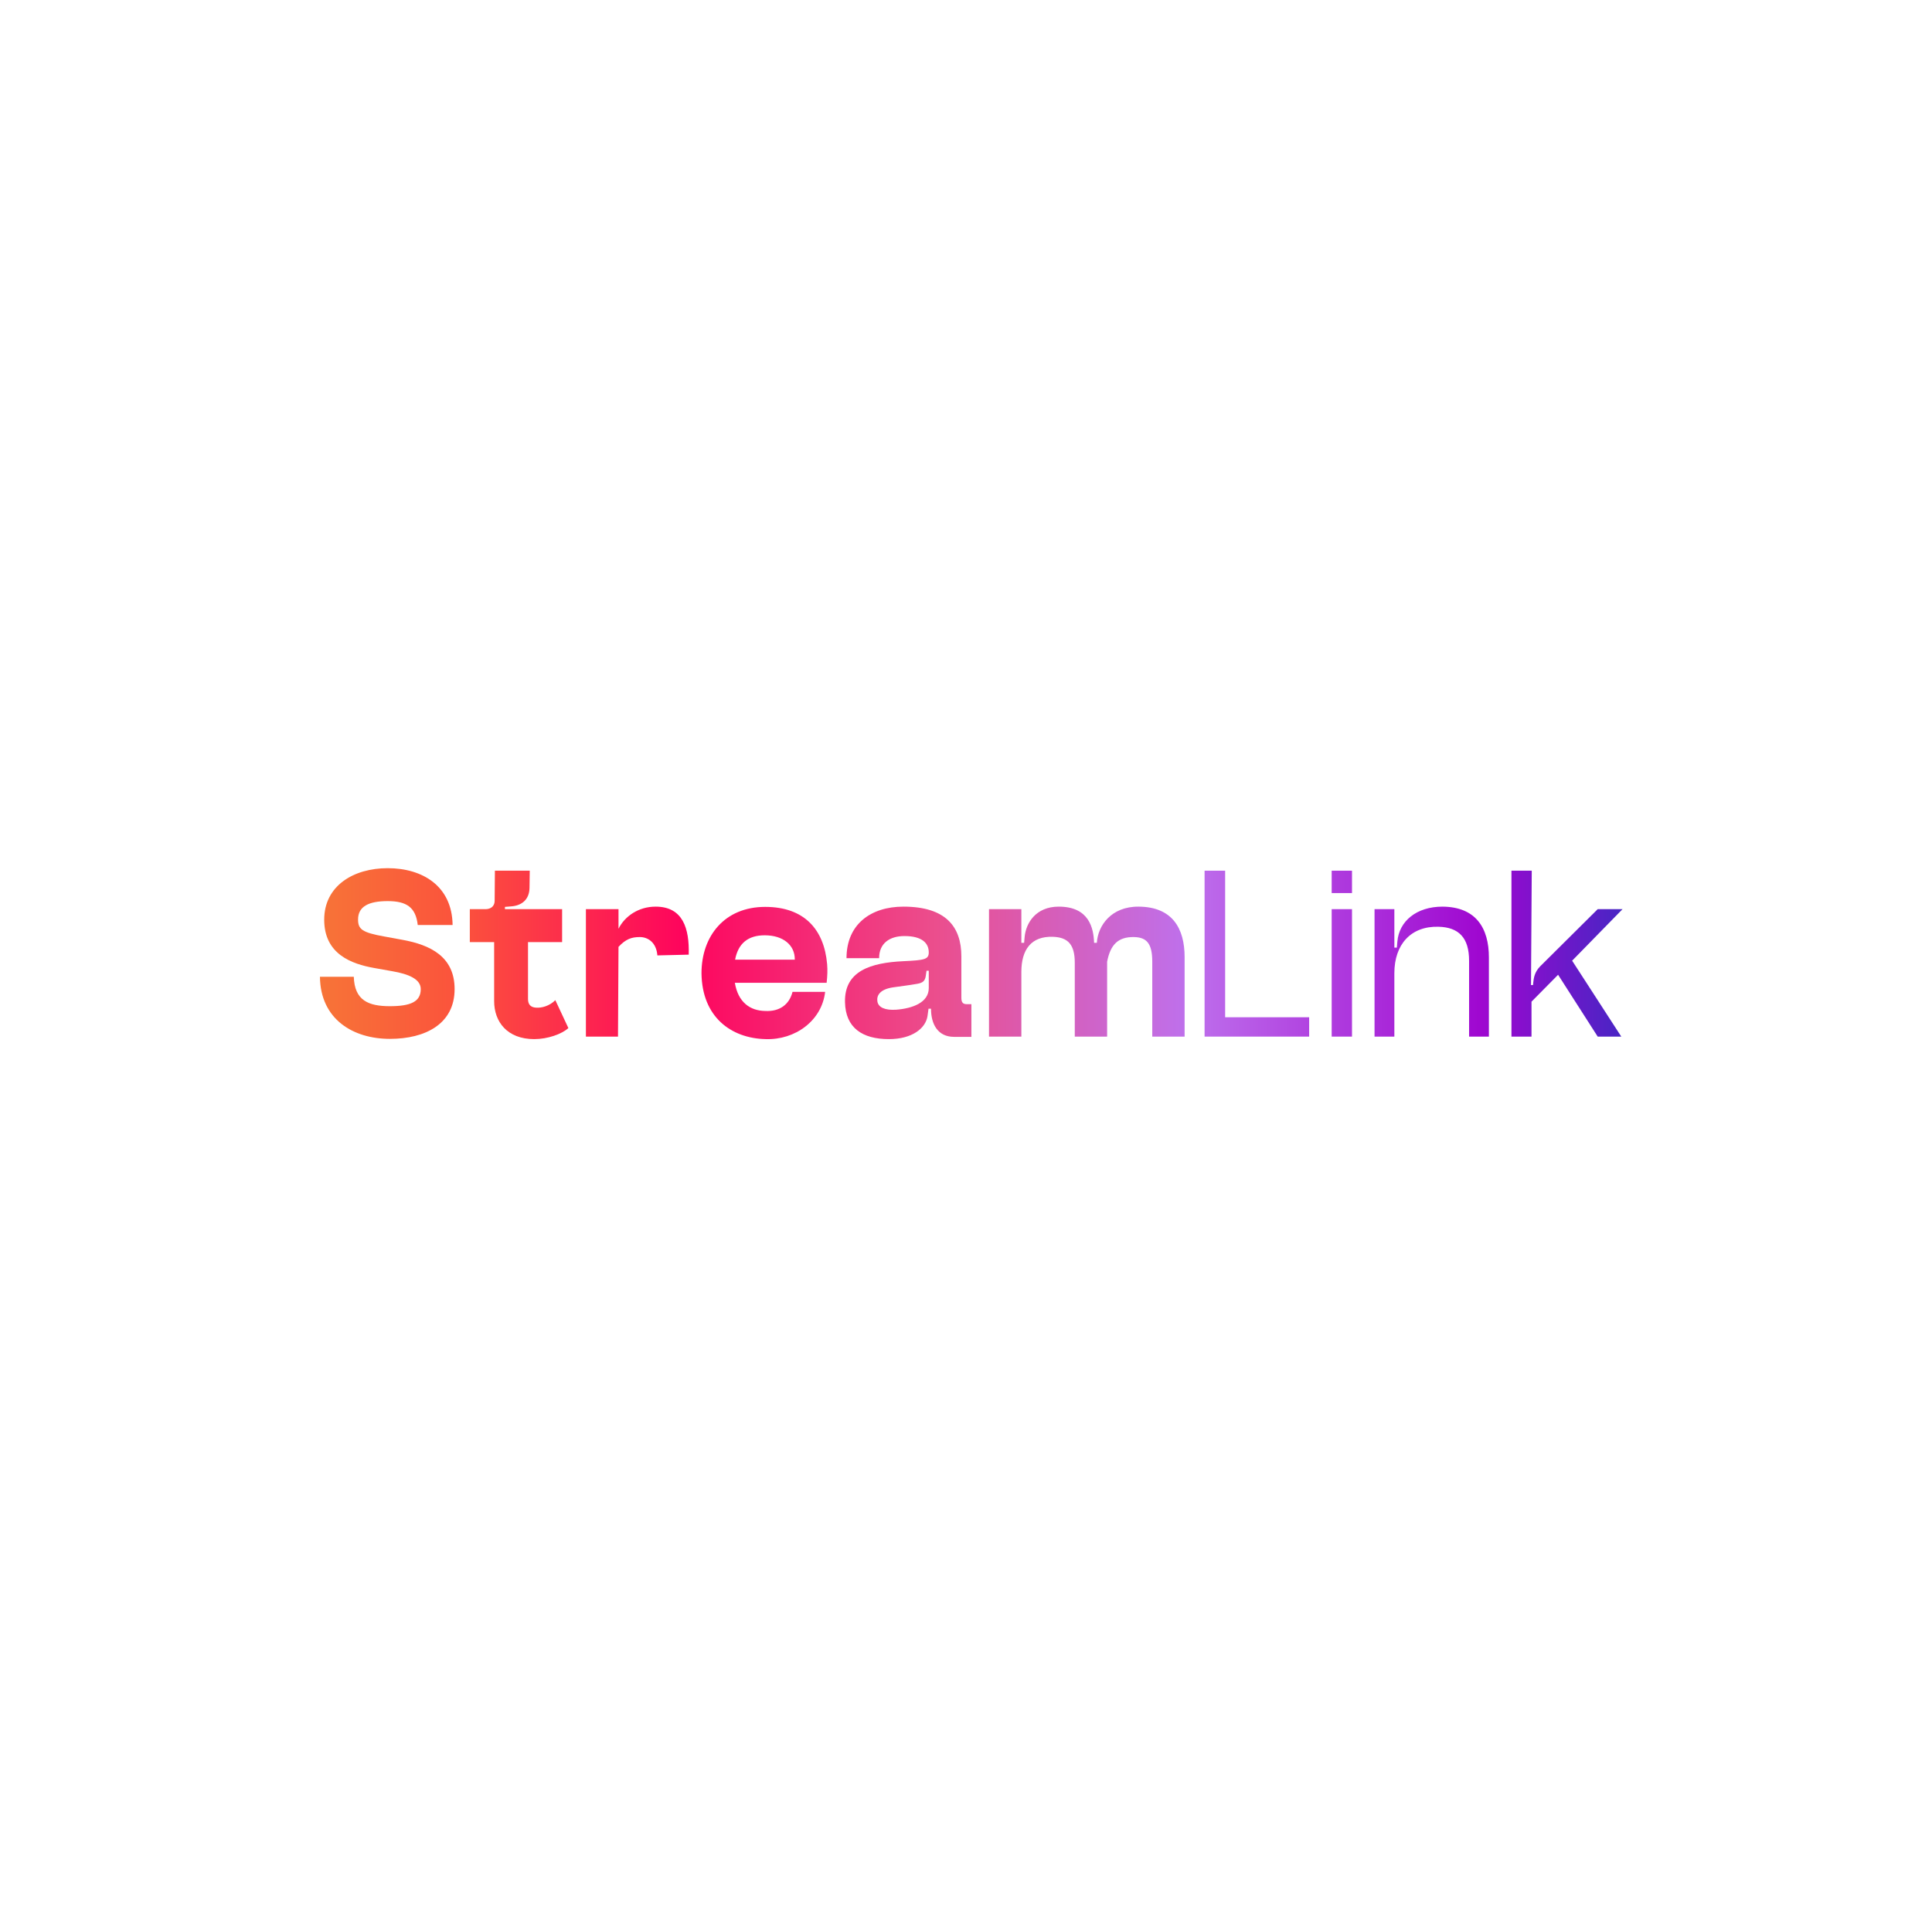
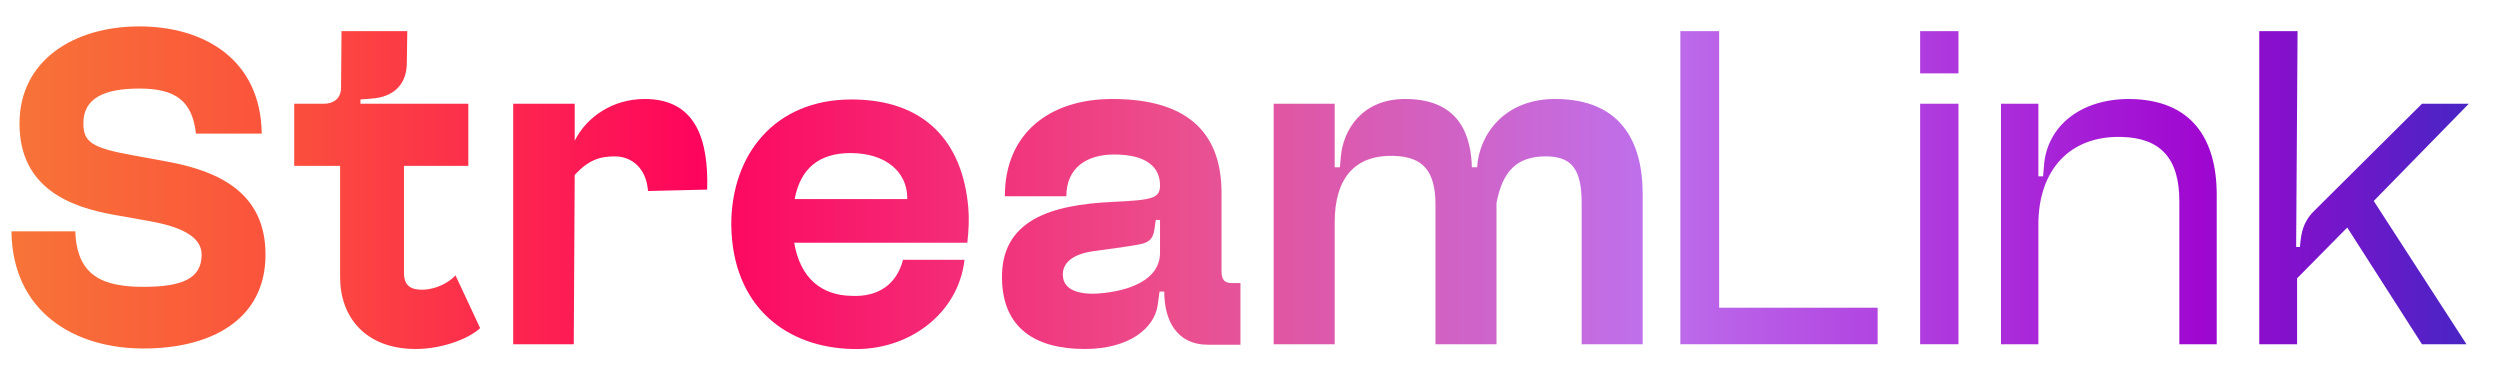
- <svg xmlns="http://www.w3.org/2000/svg" width="1108" height="1093" viewBox="0 0 1108 1093" fill="none">
+ <svg xmlns="http://www.w3.org/2000/svg" viewBox="180 490 760 115" fill="none">
  <path d="M239.575 530.619C238.424 520.524 233.247 516.919 222.316 516.919C211.53 516.919 205.345 519.947 205.345 527.446C205.345 533.071 207.646 534.945 220.59 537.253L230.802 539.127C246.622 542.012 260.717 548.645 260.717 567.393C260.717 587.294 244.033 595.946 223.611 595.946C202.613 595.946 183.772 584.842 183.484 560.326H202.9C203.332 573.882 211.242 577.199 223.611 577.199C235.548 577.199 241.301 574.603 241.301 567.393C241.301 561.624 234.253 558.74 225.049 557.154L214.55 555.279C201.606 552.972 185.929 547.347 185.929 527.591C185.929 508.122 202.756 498.027 222.316 498.027C242.307 498.027 259.278 508.266 259.566 530.619H239.575Z" fill="url(#paint0_linear_26915_1207)" />
  <path d="M283.391 540.425H269.44V521.534H278.501C280.658 521.534 283.679 520.524 283.679 516.631L283.822 499.469H303.814L303.67 509.42C303.526 516.198 299.068 519.515 293.171 519.947L289.575 520.236V521.534H322.367V540.425H302.807V573.017C302.807 576.189 304.245 577.92 307.697 578.064C310.573 578.208 315.032 577.199 318.483 573.738L325.962 589.745C322.223 593.206 314.025 596.091 306.402 596.091C290.87 596.091 283.391 586.14 283.391 574.315V540.425Z" fill="url(#paint1_linear_26915_1207)" />
  <path d="M377.003 548.068C376.428 540.714 371.682 537.541 366.936 537.541C362.19 537.541 358.882 538.695 354.711 543.165L354.423 594.648H336.014V521.534H354.711V532.782C358.306 525.572 366.217 520.092 375.996 520.092C391.673 520.092 395.412 532.638 394.981 547.636L377.003 548.068Z" fill="url(#paint2_linear_26915_1207)" />
  <path d="M473.211 568.979C471.341 585.563 455.952 596.667 439.125 596.091C419.278 595.658 402.594 583.4 402.307 558.307C402.307 536.964 415.538 520.236 438.838 520.236C461.13 520.236 472.636 533.071 474.361 553.116C474.649 556.577 474.505 559.894 474.074 563.787H421.435C423.305 574.892 430.064 579.795 438.838 579.939C447.035 580.372 452.644 576.334 454.514 568.979H473.211ZM421.579 550.52H455.808V550.232C455.808 542.3 449.337 536.532 438.55 536.532C428.914 536.532 423.305 541.291 421.579 550.52Z" fill="url(#paint3_linear_26915_1207)" />
  <path d="M503.164 574.315C503.595 577.92 507.622 579.651 513.951 579.218C523.443 578.497 532.647 575.036 532.647 566.816V556.865H531.353L530.922 559.894C530.49 562.634 529.34 563.787 526.032 564.364C521.142 565.229 516.252 565.806 512.225 566.383C504.458 567.537 502.733 571.142 503.164 574.315ZM485.474 549.655C485.474 530.331 499.281 520.092 518.121 520.092C542.427 520.092 551.344 531.628 551.344 548.645V572.44C551.344 575.18 552.351 576.045 554.508 576.045H557.097V594.793H547.173C537.681 594.793 533.942 587.294 533.942 578.785V578.641H532.504L531.928 582.823C530.922 589.745 523.299 596.091 509.78 596.091C494.535 596.091 484.899 589.601 484.611 574.892C484.18 556.865 499.568 552.251 518.121 551.385C530.202 550.808 532.647 550.376 532.647 546.338C532.647 541.002 528.764 536.964 518.697 536.964C510.355 536.964 504.171 541.002 504.171 549.655H485.474Z" fill="url(#paint4_linear_26915_1207)" />
  <path d="M585.749 557.586V594.648H567.196V521.534H585.749V540.858H587.331L587.619 537.541C588.338 529.609 593.947 520.092 607.179 520.092C624.581 520.092 627.17 532.349 627.457 540.858H629.039C629.615 531.052 637.237 519.947 653.058 520.092C672.186 520.236 679.377 532.349 679.377 549.078V594.648H660.824V551.674C660.824 541.291 657.66 537.685 650.325 537.541C641.12 537.397 636.806 542.012 634.936 551.674V594.648H616.383V552.251C616.383 541.867 612.5 537.685 603.871 537.397C591.358 536.964 585.749 544.752 585.749 557.586Z" fill="url(#paint5_linear_26915_1207)" />
  <path d="M690.827 594.648V499.469H702.62V583.544H750.8V594.648H690.827Z" fill="url(#paint6_linear_26915_1207)" />
  <path d="M763.721 521.534H775.37V594.648H763.721V521.534ZM763.721 512.304V499.469H775.37V512.304H763.721Z" fill="url(#paint7_linear_26915_1207)" />
  <path d="M788.299 521.534H799.661V543.598H801.1L801.387 540.137C802.394 528.312 812.462 520.092 827.275 520.092C846.403 520.236 853.882 532.349 853.882 549.222V594.648H842.52V551.097C842.52 537.974 836.624 531.917 824.974 531.628C809.297 531.196 799.661 541.579 799.661 558.307V594.648H788.299V521.534Z" fill="url(#paint8_linear_26915_1207)" />
  <path d="M883.351 554.269L916.286 521.534H930.525L901.616 551.097L929.805 594.648H916.286L893.562 559.173L878.317 574.603V594.648H866.812V499.469H878.461L878.03 565.085H879.18L879.324 563.643C879.612 561.047 880.043 557.586 883.351 554.269Z" fill="url(#paint9_linear_26915_1207)" />
  <defs>
    <linearGradient id="paint0_linear_26915_1207" x1="140.755" y1="546.993" x2="997.815" y2="547.07" gradientUnits="userSpaceOnUse">
      <stop stop-color="#F58635" />
      <stop offset="0.144" stop-color="#FB523C" />
      <stop offset="0.293" stop-color="#FE045D" />
      <stop offset="0.462" stop-color="#EB4E8D" />
      <stop offset="0.63" stop-color="#BE70EC" />
      <stop offset="0.827" stop-color="#9F07D0" />
      <stop offset="1" stop-color="#003EBA" />
    </linearGradient>
    <linearGradient id="paint1_linear_26915_1207" x1="140.755" y1="546.993" x2="997.815" y2="547.07" gradientUnits="userSpaceOnUse">
      <stop stop-color="#F58635" />
      <stop offset="0.144" stop-color="#FB523C" />
      <stop offset="0.293" stop-color="#FE045D" />
      <stop offset="0.462" stop-color="#EB4E8D" />
      <stop offset="0.63" stop-color="#BE70EC" />
      <stop offset="0.827" stop-color="#9F07D0" />
      <stop offset="1" stop-color="#003EBA" />
    </linearGradient>
    <linearGradient id="paint2_linear_26915_1207" x1="140.755" y1="546.993" x2="997.815" y2="547.07" gradientUnits="userSpaceOnUse">
      <stop stop-color="#F58635" />
      <stop offset="0.144" stop-color="#FB523C" />
      <stop offset="0.293" stop-color="#FE045D" />
      <stop offset="0.462" stop-color="#EB4E8D" />
      <stop offset="0.63" stop-color="#BE70EC" />
      <stop offset="0.827" stop-color="#9F07D0" />
      <stop offset="1" stop-color="#003EBA" />
    </linearGradient>
    <linearGradient id="paint3_linear_26915_1207" x1="140.755" y1="546.993" x2="997.815" y2="547.07" gradientUnits="userSpaceOnUse">
      <stop stop-color="#F58635" />
      <stop offset="0.144" stop-color="#FB523C" />
      <stop offset="0.293" stop-color="#FE045D" />
      <stop offset="0.462" stop-color="#EB4E8D" />
      <stop offset="0.63" stop-color="#BE70EC" />
      <stop offset="0.827" stop-color="#9F07D0" />
      <stop offset="1" stop-color="#003EBA" />
    </linearGradient>
    <linearGradient id="paint4_linear_26915_1207" x1="140.755" y1="546.993" x2="997.815" y2="547.07" gradientUnits="userSpaceOnUse">
      <stop stop-color="#F58635" />
      <stop offset="0.144" stop-color="#FB523C" />
      <stop offset="0.293" stop-color="#FE045D" />
      <stop offset="0.462" stop-color="#EB4E8D" />
      <stop offset="0.63" stop-color="#BE70EC" />
      <stop offset="0.827" stop-color="#9F07D0" />
      <stop offset="1" stop-color="#003EBA" />
    </linearGradient>
    <linearGradient id="paint5_linear_26915_1207" x1="140.755" y1="546.993" x2="997.815" y2="547.07" gradientUnits="userSpaceOnUse">
      <stop stop-color="#F58635" />
      <stop offset="0.144" stop-color="#FB523C" />
      <stop offset="0.293" stop-color="#FE045D" />
      <stop offset="0.462" stop-color="#EB4E8D" />
      <stop offset="0.63" stop-color="#BE70EC" />
      <stop offset="0.827" stop-color="#9F07D0" />
      <stop offset="1" stop-color="#003EBA" />
    </linearGradient>
    <linearGradient id="paint6_linear_26915_1207" x1="140.755" y1="546.993" x2="997.815" y2="547.07" gradientUnits="userSpaceOnUse">
      <stop stop-color="#F58635" />
      <stop offset="0.144" stop-color="#FB523C" />
      <stop offset="0.293" stop-color="#FE045D" />
      <stop offset="0.462" stop-color="#EB4E8D" />
      <stop offset="0.63" stop-color="#BE70EC" />
      <stop offset="0.827" stop-color="#9F07D0" />
      <stop offset="1" stop-color="#003EBA" />
    </linearGradient>
    <linearGradient id="paint7_linear_26915_1207" x1="140.755" y1="546.993" x2="997.815" y2="547.07" gradientUnits="userSpaceOnUse">
      <stop stop-color="#F58635" />
      <stop offset="0.144" stop-color="#FB523C" />
      <stop offset="0.293" stop-color="#FE045D" />
      <stop offset="0.462" stop-color="#EB4E8D" />
      <stop offset="0.63" stop-color="#BE70EC" />
      <stop offset="0.827" stop-color="#9F07D0" />
      <stop offset="1" stop-color="#003EBA" />
    </linearGradient>
    <linearGradient id="paint8_linear_26915_1207" x1="140.755" y1="546.993" x2="997.815" y2="547.07" gradientUnits="userSpaceOnUse">
      <stop stop-color="#F58635" />
      <stop offset="0.144" stop-color="#FB523C" />
      <stop offset="0.293" stop-color="#FE045D" />
      <stop offset="0.462" stop-color="#EB4E8D" />
      <stop offset="0.63" stop-color="#BE70EC" />
      <stop offset="0.827" stop-color="#9F07D0" />
      <stop offset="1" stop-color="#003EBA" />
    </linearGradient>
    <linearGradient id="paint9_linear_26915_1207" x1="140.755" y1="546.993" x2="997.815" y2="547.07" gradientUnits="userSpaceOnUse">
      <stop stop-color="#F58635" />
      <stop offset="0.144" stop-color="#FB523C" />
      <stop offset="0.293" stop-color="#FE045D" />
      <stop offset="0.462" stop-color="#EB4E8D" />
      <stop offset="0.63" stop-color="#BE70EC" />
      <stop offset="0.827" stop-color="#9F07D0" />
      <stop offset="1" stop-color="#003EBA" />
    </linearGradient>
  </defs>
</svg>
